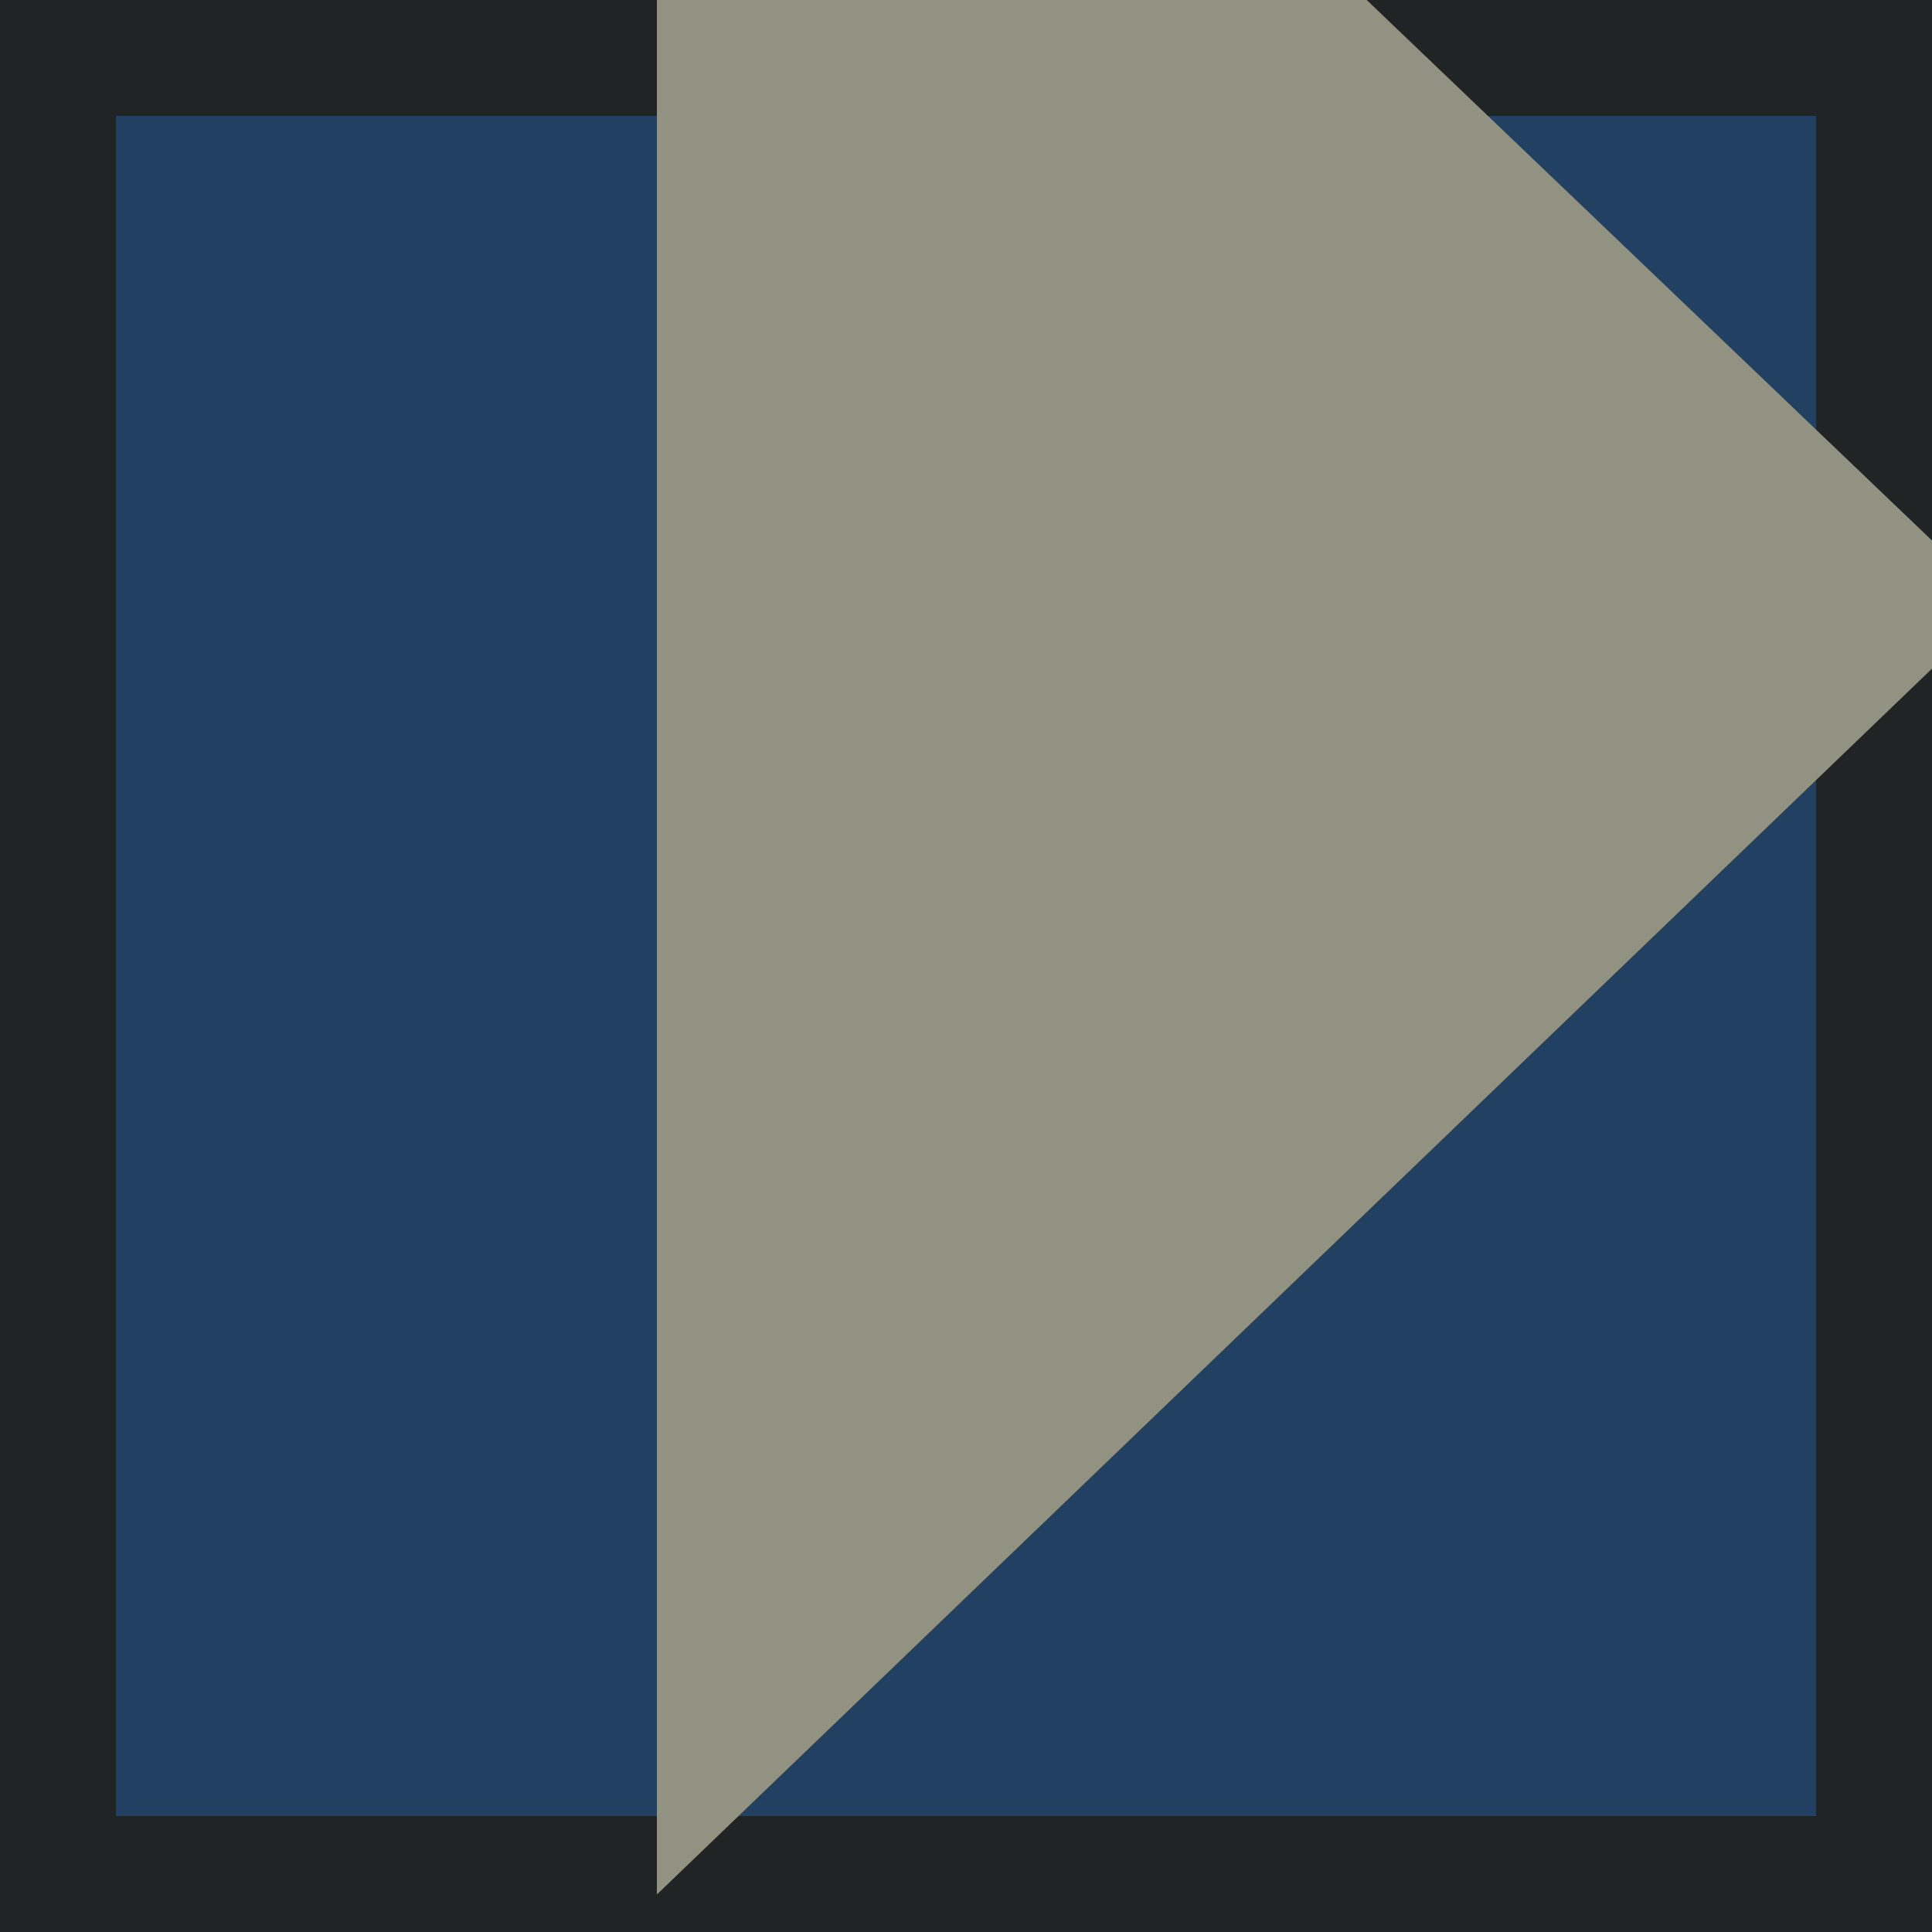
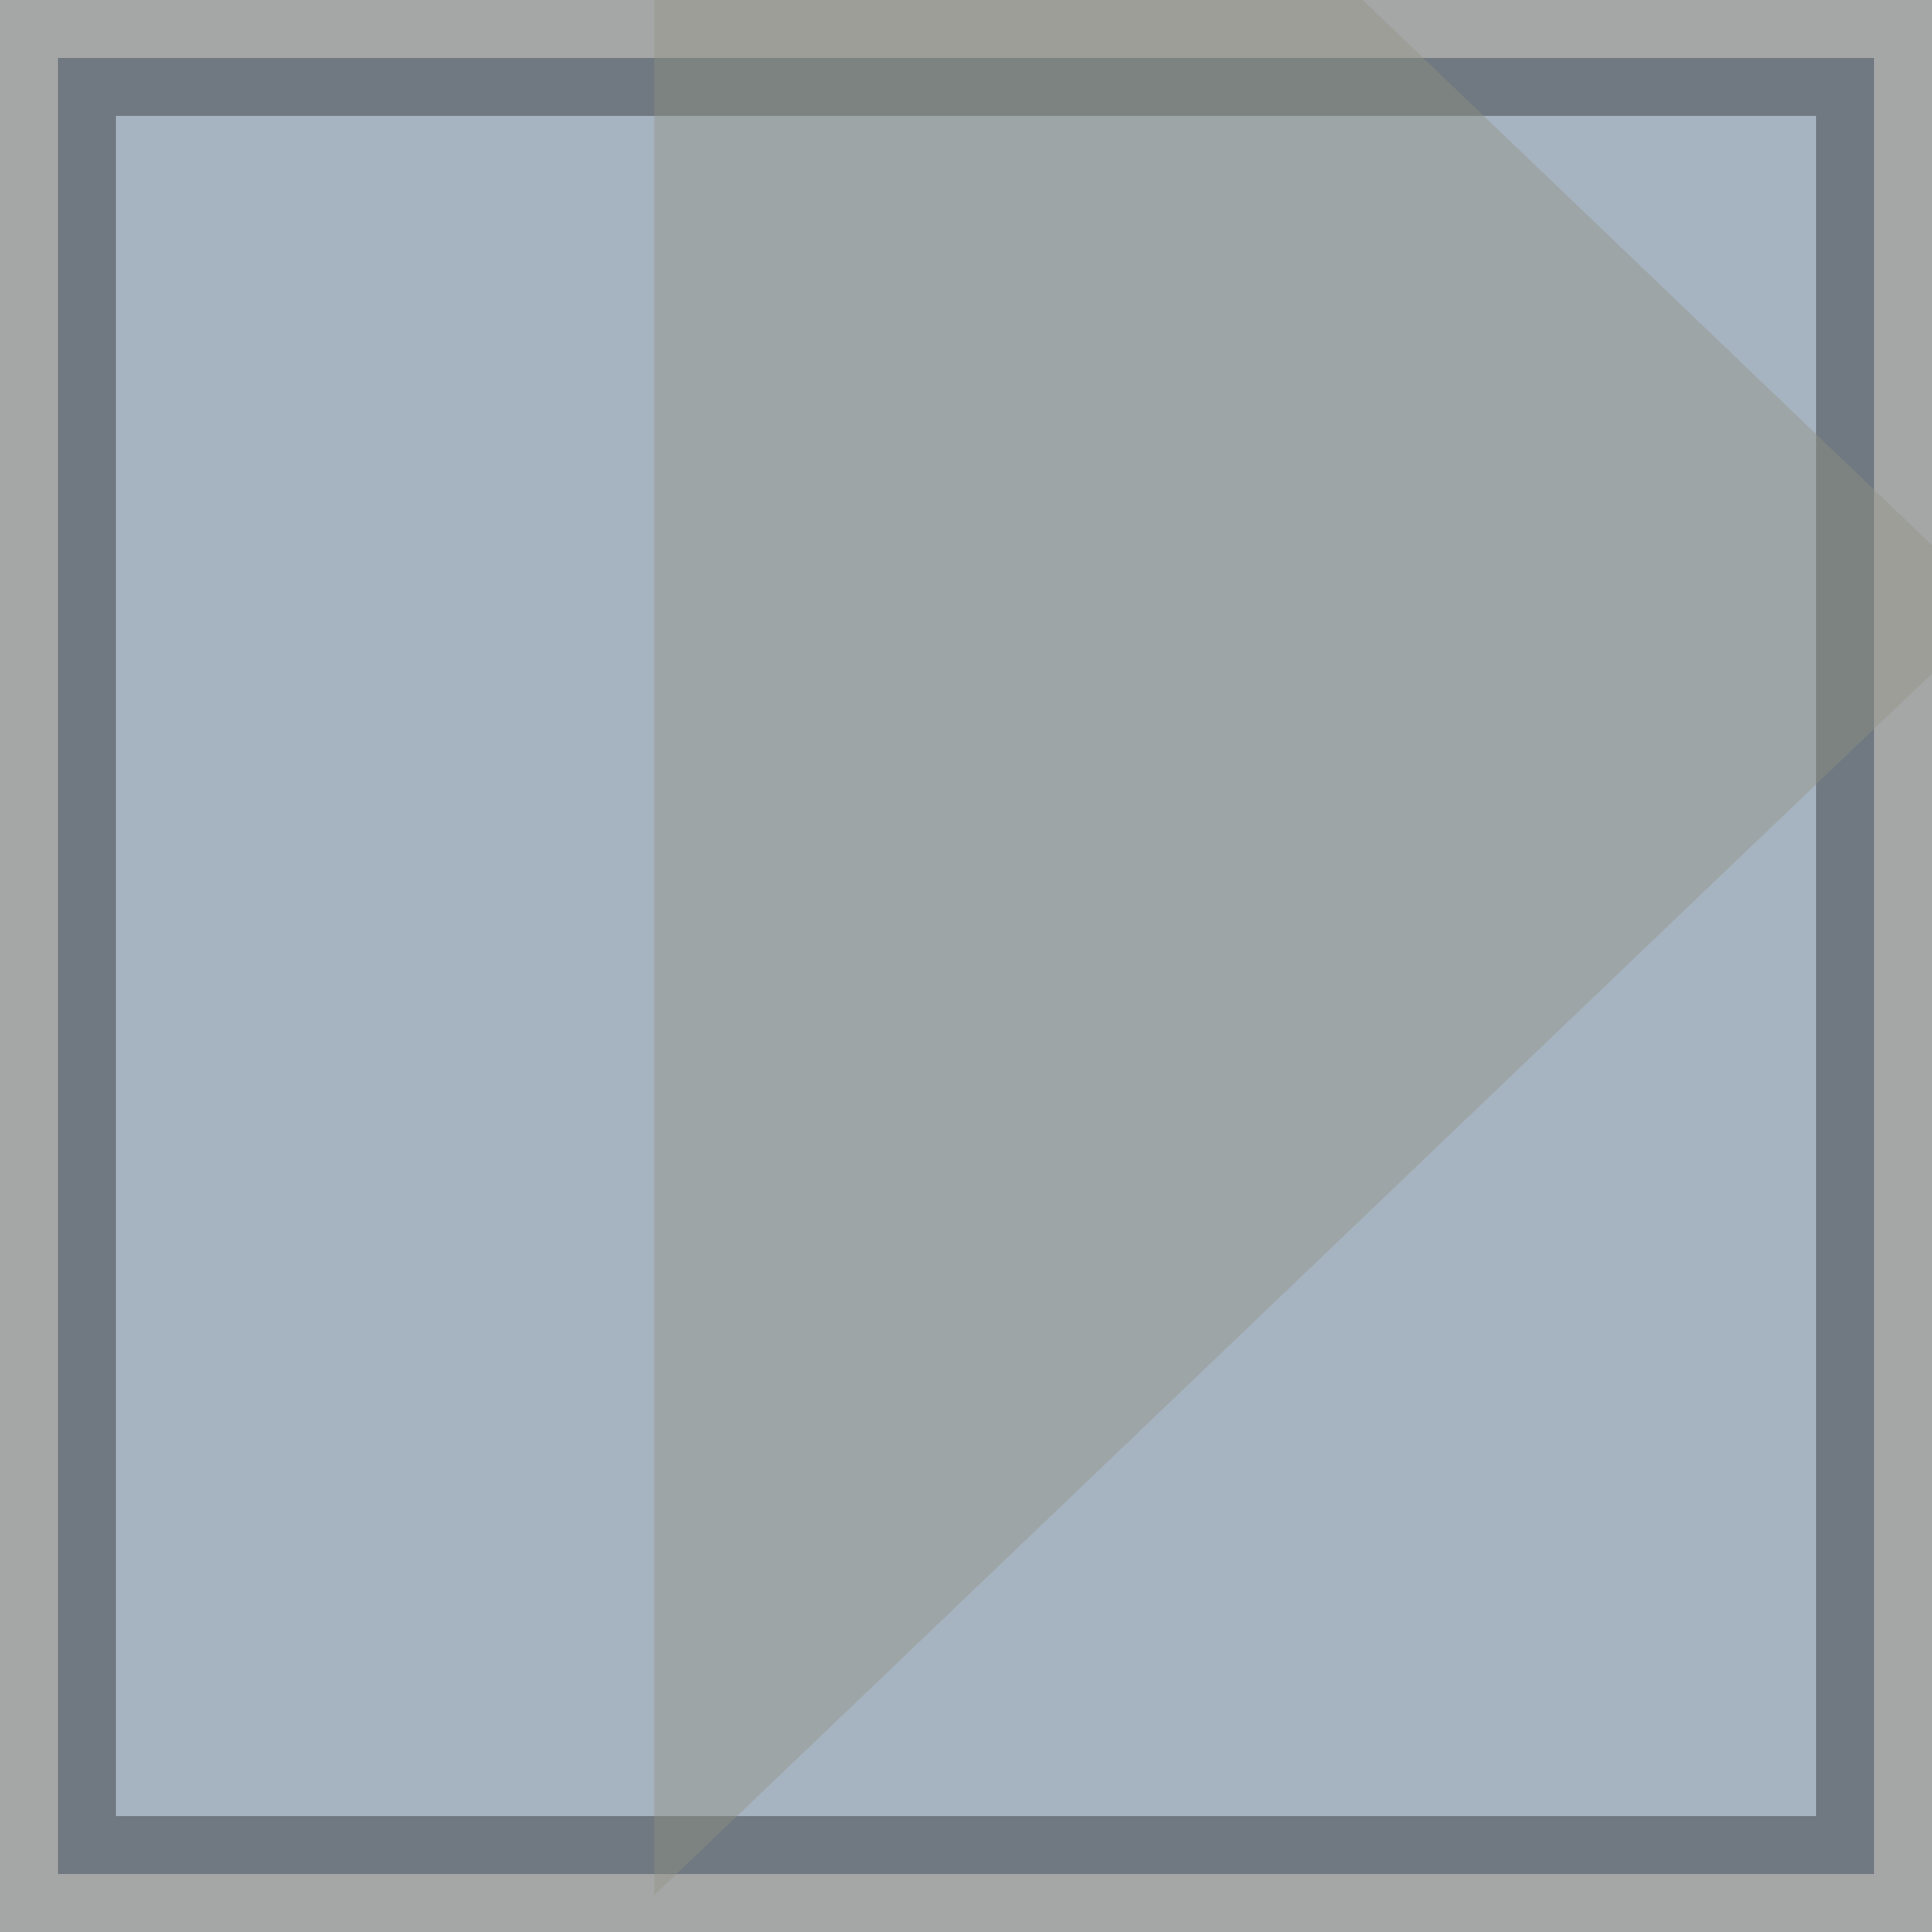
- <svg xmlns="http://www.w3.org/2000/svg" width="16" height="16" viewBox="0 0 4.233 4.233" version="1.1" id="svg8" shape-rendering="crispEdges">
+ <svg xmlns="http://www.w3.org/2000/svg" width="16" height="16" viewBox="0 0 16 16" version="1.1" id="svg8" style="shape-rendering:crispEdges">
  <defs id="defs2" />
-   <g id="layer1" transform="translate(131.6976,-128.3496)">
-     <rect style="opacity:1;fill:#224162;fill-opacity:1;stroke:#202425;stroke-width:0.254;stroke-miterlimit:4;stroke-dasharray:none;stroke-opacity:1" id="rect819" width="3.979" height="3.979" x="-131.57" y="128.477" />
-     <text xml:space="preserve" style="font-style:normal;font-weight:normal;font-size:3.765px;line-height:1.25;font-family:sans-serif;letter-spacing:0px;word-spacing:0px;fill:#919282;fill-opacity:1;stroke:none;stroke-width:0.094" x="129.412" y="-123.404" id="text817" transform="matrix(0,0.9778345,1.022668,0,0,0)">
-       <tspan id="tspan815" x="129.412" y="-123.404" style="font-size:8.031px;fill:#919282;fill-opacity:1;stroke-width:0.094">⏷</tspan>
+   <g id="layer1" transform="translate(131.6976,-116.583)">
+     <rect style="opacity:1;fill:#224162;fill-opacity:0.4;stroke:#202425;stroke-width:0.961;stroke-miterlimit:4;stroke-dasharray:none;stroke-opacity:0.4" id="rect819" width="15.039" height="15.039" x="-131.217" y="117.063" />
+     <text xml:space="preserve" style="font-style:normal;font-weight:normal;font-size:14.229px;line-height:1.25;font-family:sans-serif;letter-spacing:0px;word-spacing:0px;fill:#919282;fill-opacity:0.4;stroke:none;stroke-width:0.356" x="112.245" y="-108.465" id="text817" transform="matrix(0,0.9778345,1.022668,0,0,0)">
+       <tspan id="tspan815" x="112.245" y="-108.465" style="font-size:30.355px;fill:#919282;fill-opacity:0.4;stroke-width:0.356">⏷</tspan>
    </text>
  </g>
</svg>
